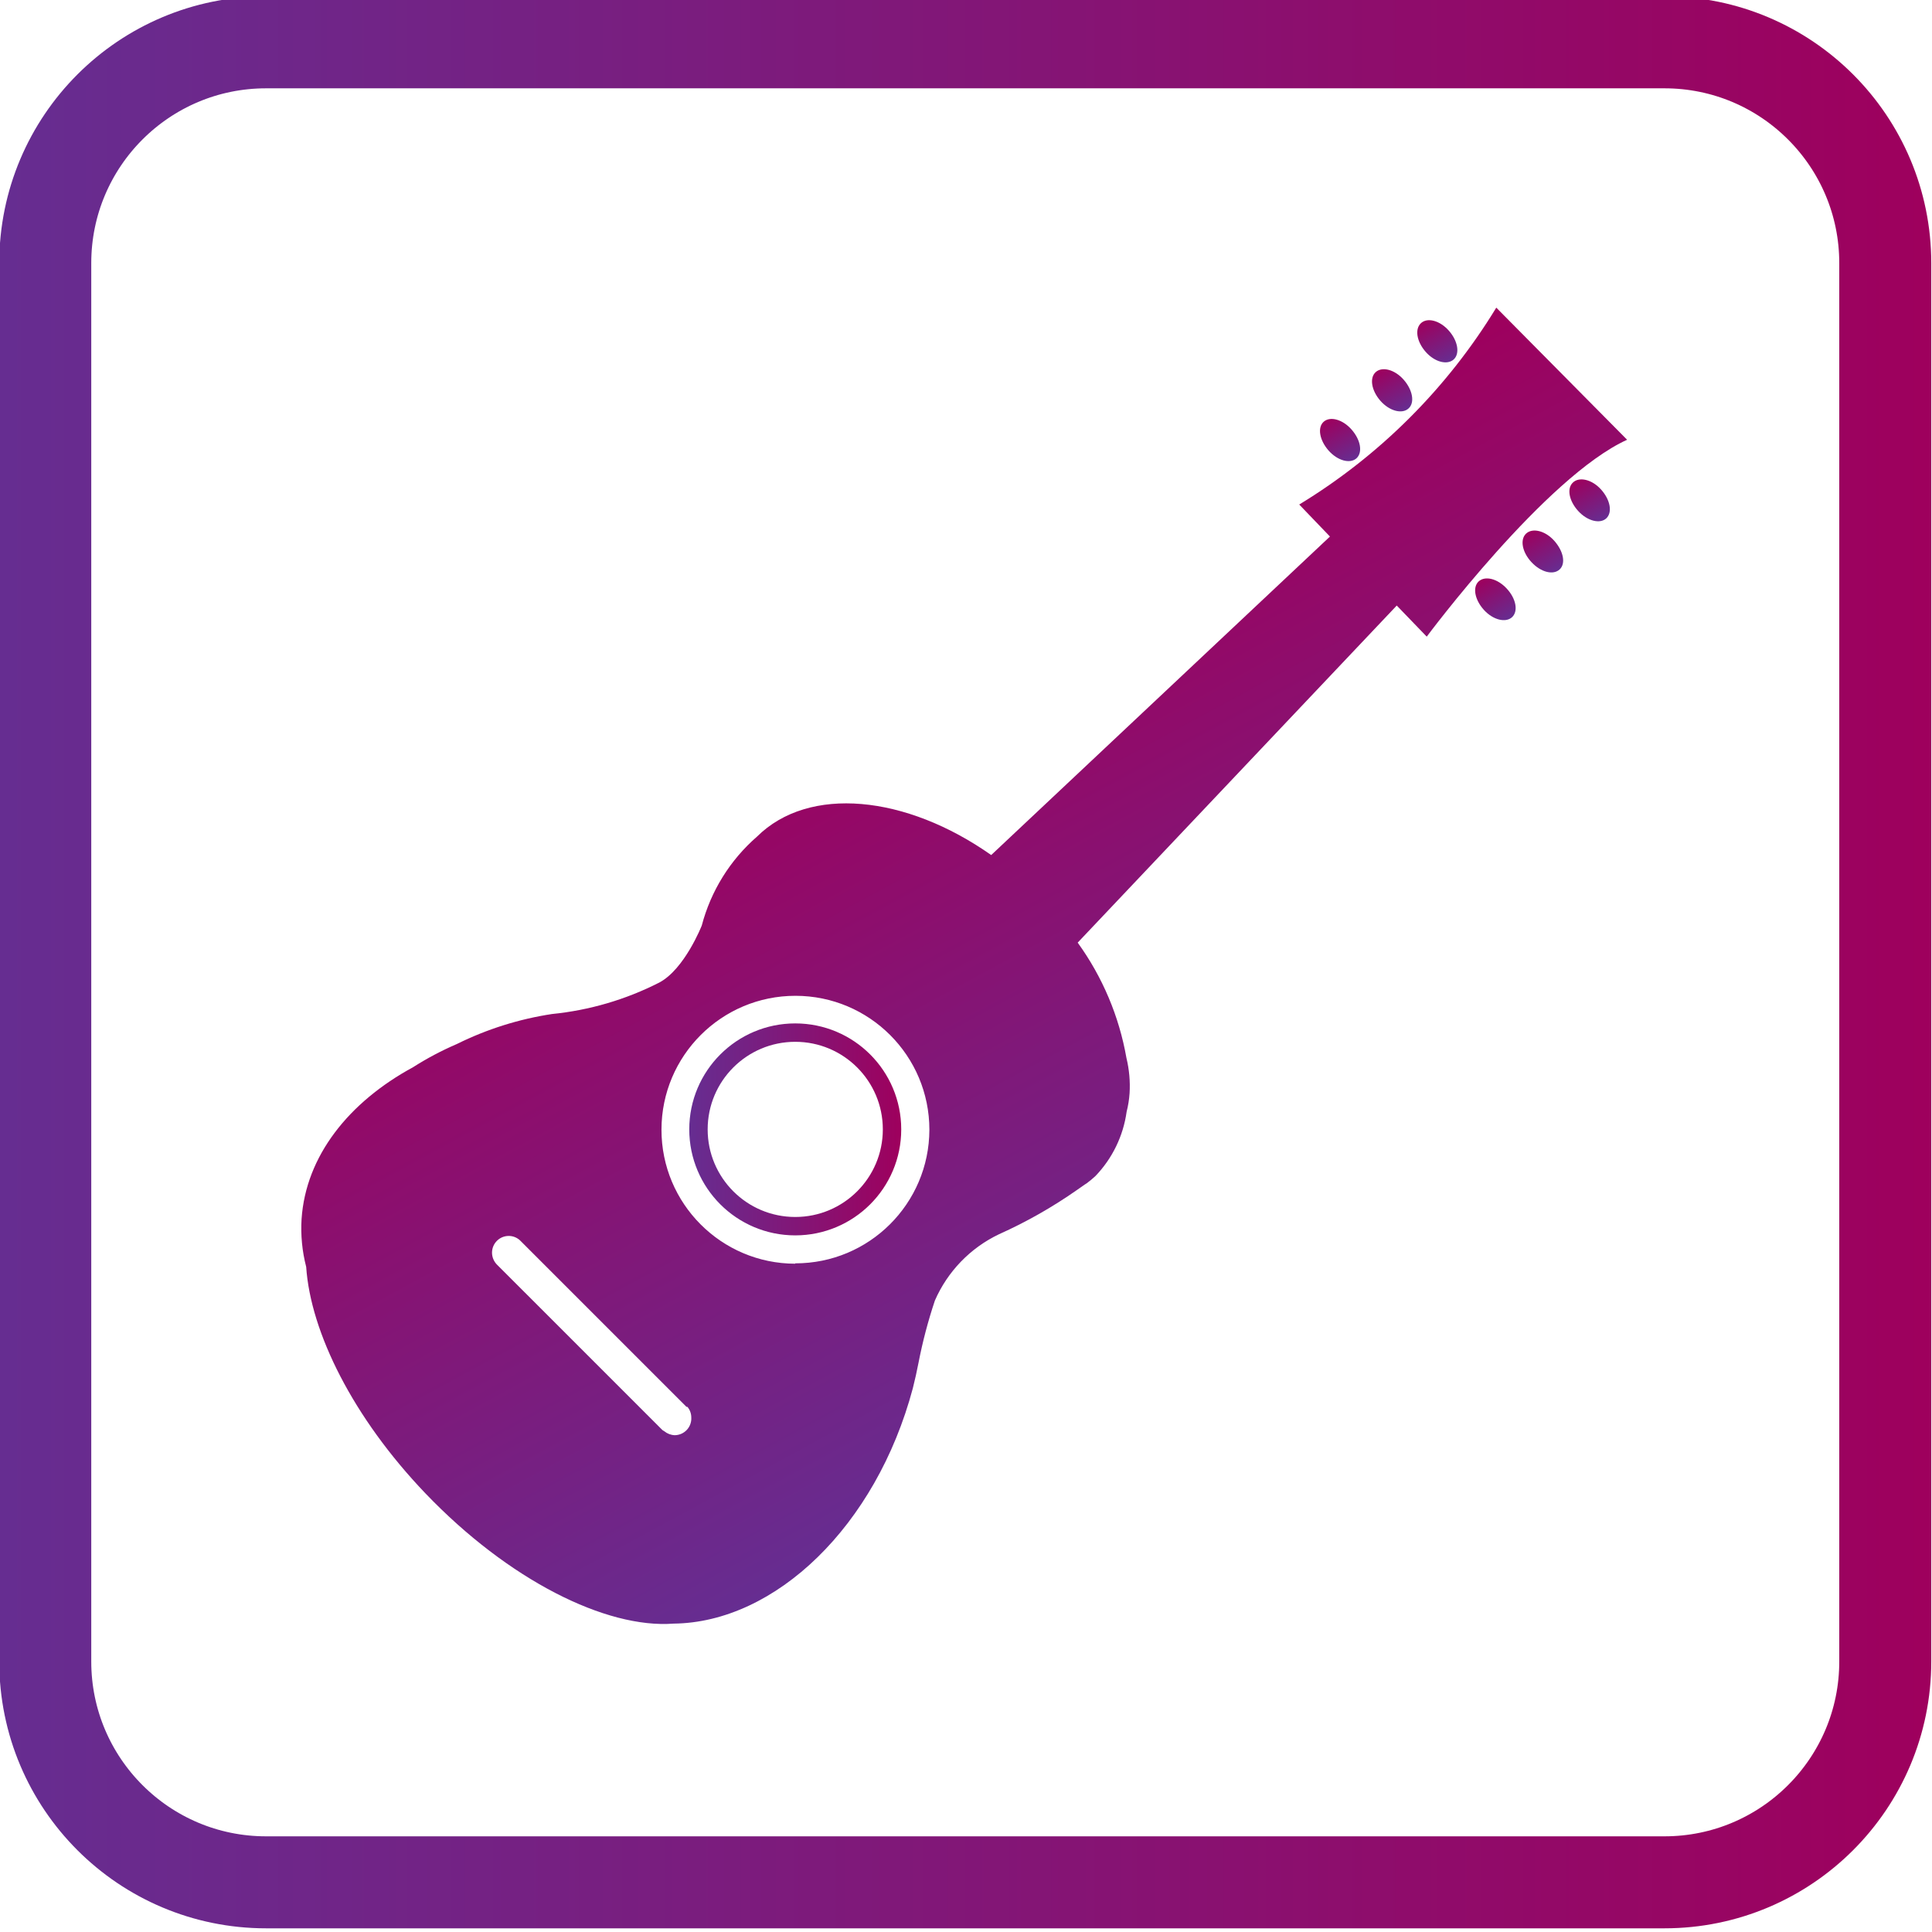
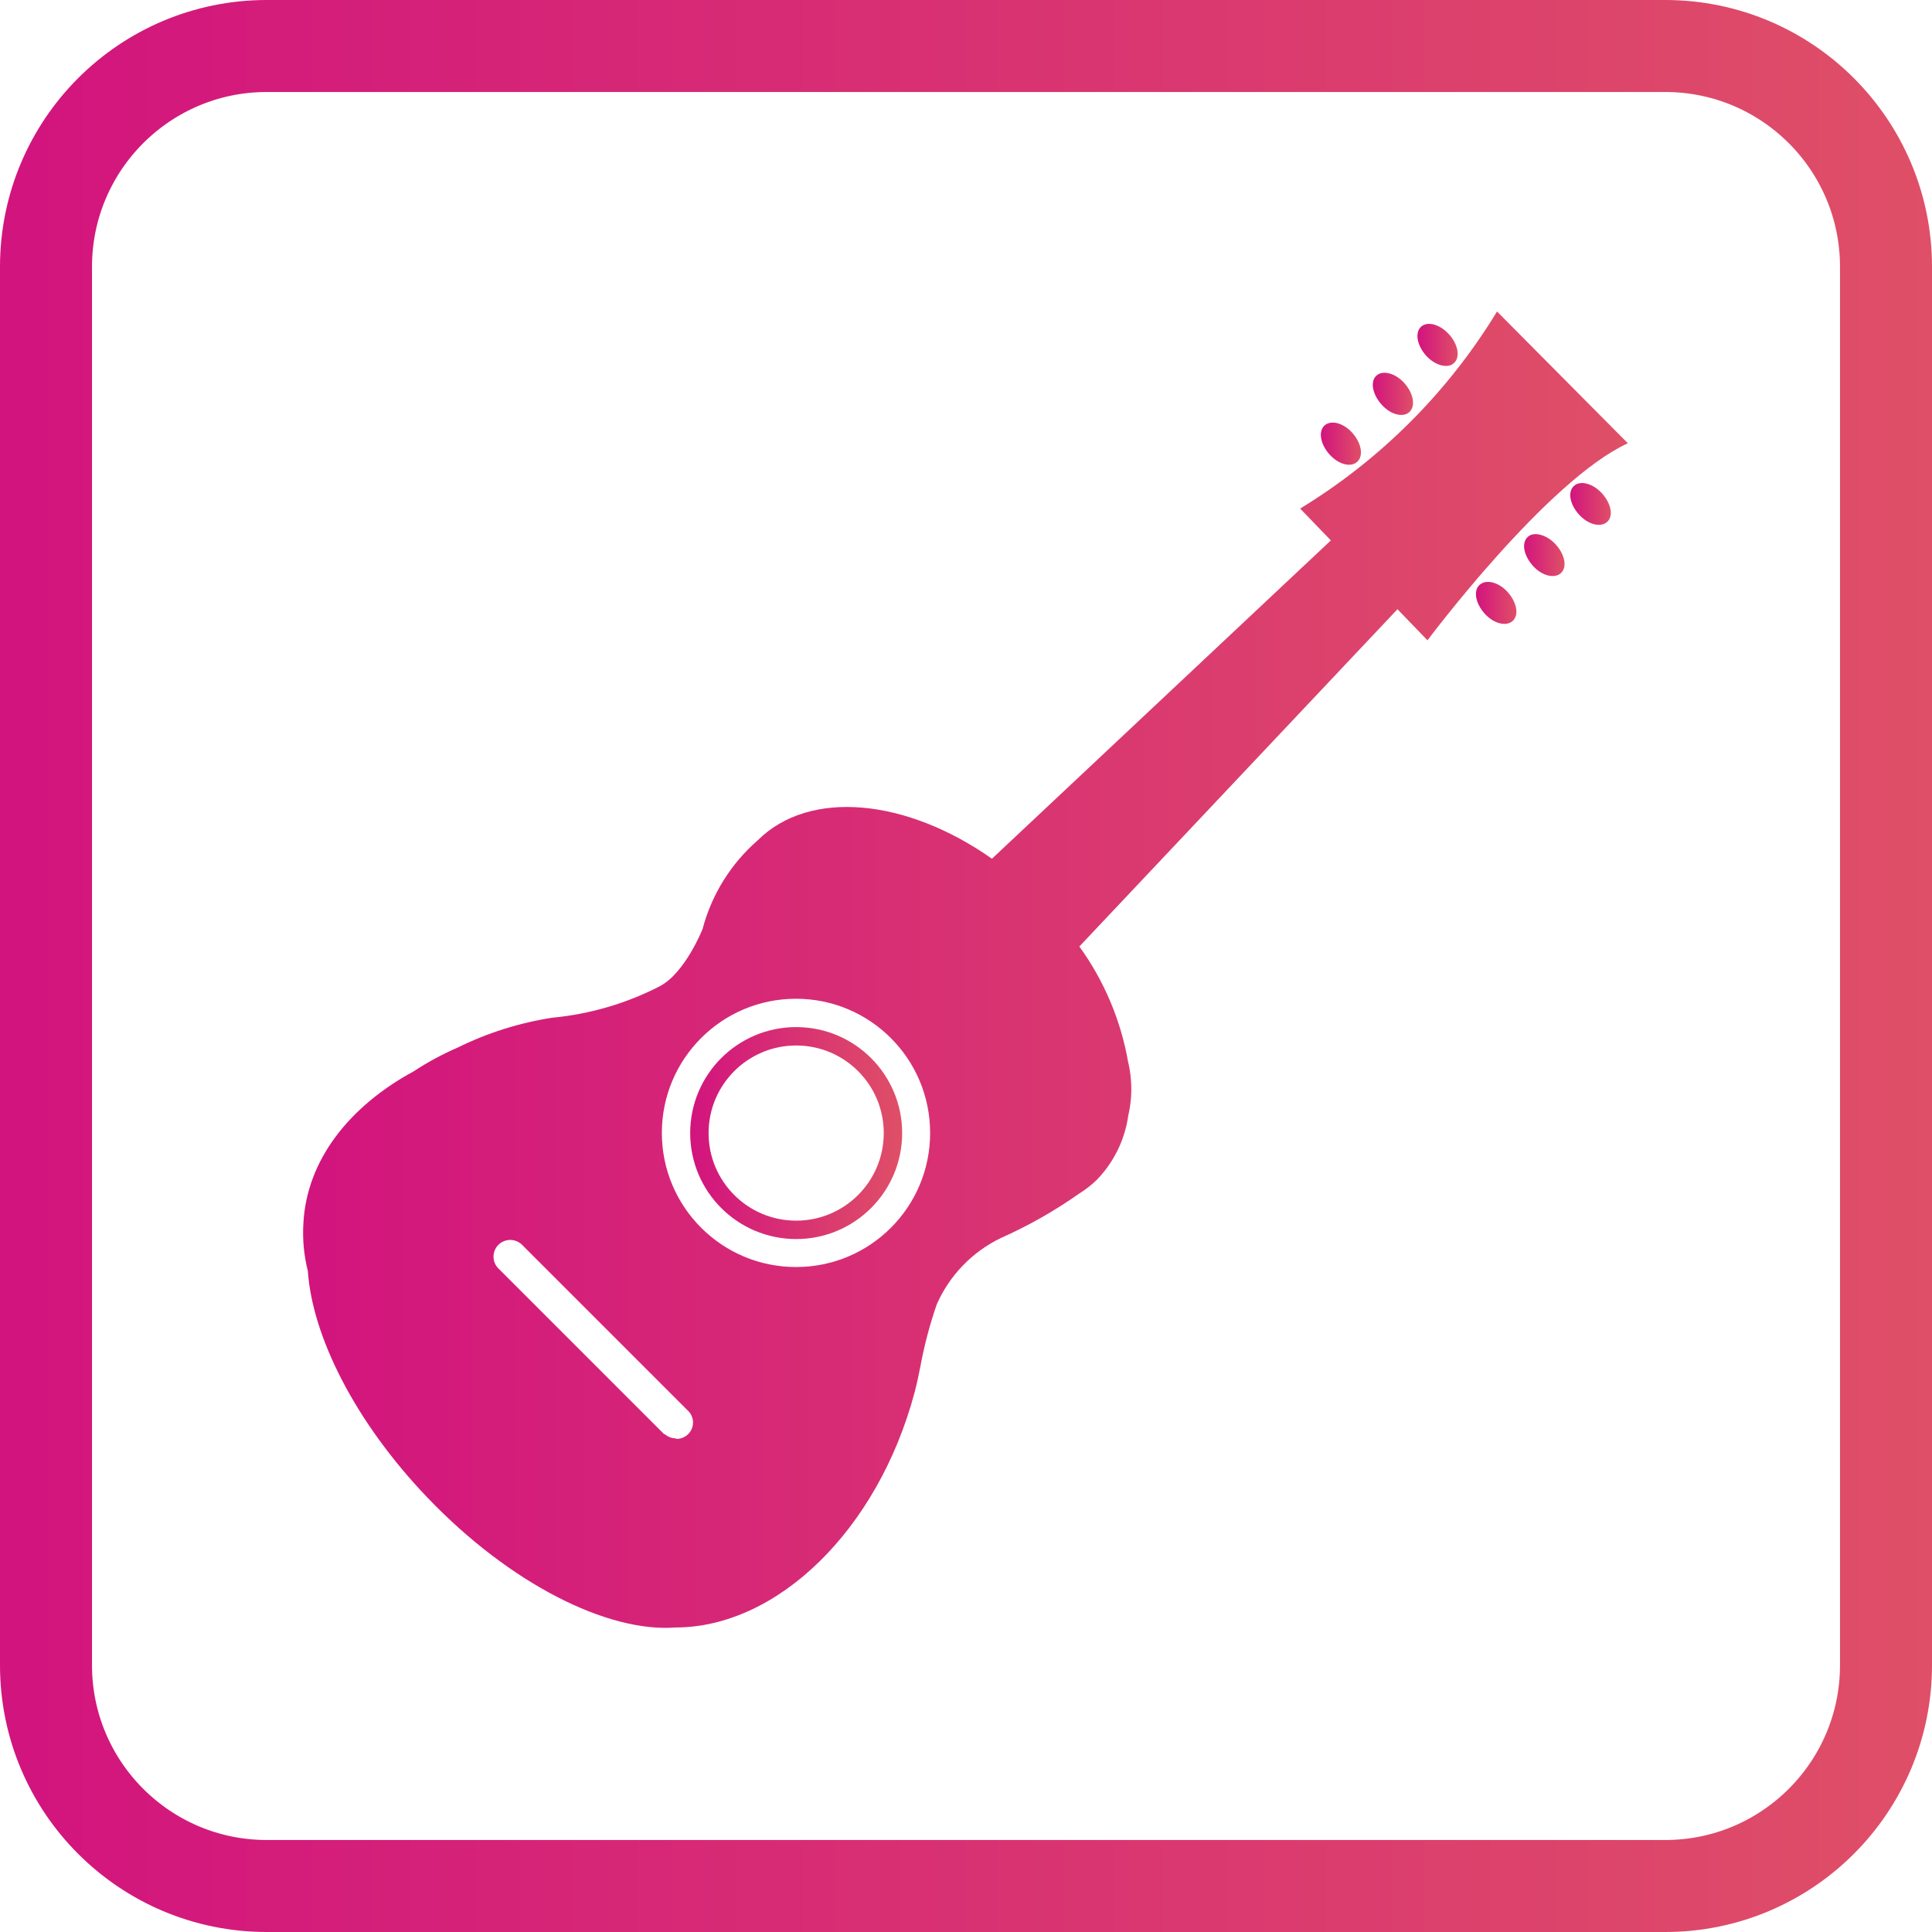
- <svg xmlns="http://www.w3.org/2000/svg" xmlns:xlink="http://www.w3.org/1999/xlink" viewBox="0 0 105 105">
+ <svg xmlns="http://www.w3.org/2000/svg" xmlns:xlink="http://www.w3.org/1999/xlink" id="acousticGuitar" viewBox="0 0 105 105">
  <defs>
    <style>.cls-1{fill:url(#linear-gradient);}.cls-2,.cls-9{fill:none;stroke-miterlimit:10;}.cls-2{stroke:url(#linear-gradient-2);}.cls-3{fill:url(#linear-gradient-3);}.cls-4{fill:url(#linear-gradient-4);}.cls-5{fill:url(#linear-gradient-5);}.cls-6{fill:url(#linear-gradient-6);}.cls-7{fill:url(#linear-gradient-7);}.cls-8{fill:url(#linear-gradient-8);}.cls-9{stroke-width:5px;stroke:url(#linear-gradient-9);}</style>
-     <linearGradient id="linear-gradient" x1="66.47" y1="73.35" x2="46.11" y2="35.81" gradientUnits="userSpaceOnUse">
-       <stop offset="0" stop-color="#662d91" />
-       <stop offset="1" stop-color="#9e005d" />
+     <linearGradient id="linear-gradient" x1="16.4" y1="52.77" x2="88.45" y2="52.77" gradientUnits="userSpaceOnUse">
+       <stop offset="0" stop-color="#d2147e" />
+       <stop offset="1" stop-color="#df4f67" />
    </linearGradient>
-     <linearGradient id="linear-gradient-2" x1="37.47" y1="61.38" x2="48.98" y2="61.38" xlink:href="#linear-gradient" />
-     <linearGradient id="linear-gradient-3" x1="73.45" y1="25.07" x2="72.21" y2="22.76" xlink:href="#linear-gradient" />
-     <linearGradient id="linear-gradient-4" x1="76.28" y1="22.36" x2="75.03" y2="20.06" xlink:href="#linear-gradient" />
-     <linearGradient id="linear-gradient-5" x1="78.74" y1="19.7" x2="77.49" y2="17.4" xlink:href="#linear-gradient" />
-     <linearGradient id="linear-gradient-6" x1="81.84" y1="33.67" x2="80.59" y2="31.37" gradientTransform="translate(-0.6 1.74) rotate(-1.19)" xlink:href="#linear-gradient" />
-     <linearGradient id="linear-gradient-7" x1="84.47" y1="31.13" x2="83.22" y2="28.82" gradientTransform="translate(-0.6 1.74) rotate(-1.19)" xlink:href="#linear-gradient" />
-     <linearGradient id="linear-gradient-8" x1="87.07" y1="28.4" x2="85.83" y2="26.1" gradientTransform="translate(-0.6 1.74) rotate(-1.19)" xlink:href="#linear-gradient" />
-     <linearGradient id="linear-gradient-9" x1="-0.04" y1="52.3" x2="104.96" y2="52.3" xlink:href="#linear-gradient" />
+     <linearGradient id="linear-gradient-2" x1="37.51" y1="61.58" x2="49.02" y2="61.58" xlink:href="#linear-gradient" />
+     <linearGradient id="linear-gradient-3" x1="71.76" y1="24.18" x2="73.94" y2="24.18" xlink:href="#linear-gradient" />
+     <linearGradient id="linear-gradient-4" x1="74.59" y1="21.48" x2="76.77" y2="21.48" xlink:href="#linear-gradient" />
+     <linearGradient id="linear-gradient-5" x1="77.05" y1="18.81" x2="79.23" y2="18.81" xlink:href="#linear-gradient" />
+     <linearGradient id="linear-gradient-6" x1="80.19" y1="32.83" x2="82.4" y2="32.83" xlink:href="#linear-gradient" />
+     <linearGradient id="linear-gradient-7" x1="82.77" y1="30.24" x2="84.97" y2="30.24" xlink:href="#linear-gradient" />
+     <linearGradient id="linear-gradient-8" x1="85.32" y1="27.46" x2="87.52" y2="27.46" xlink:href="#linear-gradient" />
+     <linearGradient id="linear-gradient-9" x1="0" y1="52.5" x2="105" y2="52.5" xlink:href="#linear-gradient" />
  </defs>
-   <g id="Guitar_2" data-name="Guitar 2">
-     <path class="cls-1" d="M77.54,34.6S84,25.91,88.43,23.9l-7.11-7.18a32,32,0,0,1-10.71,10.7l1.67,1.74L53.87,46.47c-4.63-3.26-9.91-3.8-12.73-1h0a9.66,9.66,0,0,0-3,4.83h0s-.93,2.37-2.31,3.1A16.44,16.44,0,0,1,30,55.11a17.61,17.61,0,0,0-5.17,1.63h0A16.64,16.64,0,0,0,22.45,58c-3.5,1.9-5.83,4.83-6.06,8.25a8.36,8.36,0,0,0,.25,2.6c.24,3.56,2.55,8.2,6.48,12.31,4.51,4.71,9.81,7.36,13.49,7.08,5.52-.06,11-5.29,13-12.79.12-.47.22-.93.31-1.39,0,0,0,0,0,0a26.52,26.52,0,0,1,.89-3.38,7.17,7.17,0,0,1,3.48-3.6,25.81,25.81,0,0,0,4.26-2.42l.4-.28.11-.07h0a5.71,5.71,0,0,0,.47-.39,6.29,6.29,0,0,0,1.7-3.5,5.63,5.63,0,0,0,.16-1,6.46,6.46,0,0,0-.17-1.92,15.16,15.16,0,0,0-2.65-6.27L75.91,32.91ZM36.67,78a.94.94,0,0,1-.56-.21h0L36,77.72l0,0-9-9h0a.93.93,0,0,1-.26-.64.91.91,0,0,1,.91-.91.9.9,0,0,1,.66.29l9,9,0,0,.05,0h0a.89.89,0,0,1,.21.57A.91.91,0,0,1,36.67,78Zm6.55-9.32a7.28,7.28,0,1,1,7.29-7.28A7.28,7.28,0,0,1,43.22,68.66Z" />
-     <circle class="cls-2" cx="43.22" cy="61.38" r="5.26" />
-     <path class="cls-3" d="M73.72,24.91c.35-.32.23-1-.26-1.56s-1.17-.74-1.52-.43-.23,1,.26,1.56S73.37,25.22,73.72,24.91Z" />
-     <path class="cls-4" d="M76.55,22.2c.35-.31.23-1-.26-1.56s-1.17-.73-1.52-.42-.24,1,.25,1.56S76.2,22.52,76.55,22.2Z" />
-     <path class="cls-5" d="M79,19.54c.35-.31.24-1-.25-1.56s-1.17-.74-1.52-.42-.24,1,.25,1.56S78.65,19.85,79,19.54Z" />
-     <path class="cls-6" d="M80.36,31.6c-.34.32-.21,1,.29,1.55s1.19.71,1.53.39.22-1-.29-1.55S80.71,31.28,80.36,31.6Z" />
-     <path class="cls-7" d="M82.94,29c-.34.32-.22,1,.29,1.55s1.18.72,1.53.4.21-1-.29-1.56S83.28,28.68,82.94,29Z" />
-     <path class="cls-8" d="M85.49,26.22c-.35.32-.22,1,.28,1.55s1.19.72,1.53.4.22-1-.28-1.56S85.83,25.9,85.49,26.22Z" />
+   <g id="guitarBody">
+     <path class="cls-1" d="M77.56,34.87s6.49-8.69,10.89-10.71L81.34,17a32,32,0,0,1-10.7,10.71l1.67,1.73L53.89,46.74c-4.63-3.26-9.91-3.81-12.73-1v0a9.66,9.66,0,0,0-3,4.83v0s-.94,2.37-2.32,3.1A16.08,16.08,0,0,1,30,55.38,17.74,17.74,0,0,0,24.86,57h0a15.71,15.71,0,0,0-2.39,1.29c-3.49,1.89-5.82,4.82-6,8.25a8.42,8.42,0,0,0,.24,2.6c.24,3.55,2.56,8.2,6.49,12.31,4.5,4.71,9.81,7.35,13.49,7.07,5.52,0,11-5.28,13-12.79.12-.46.22-.93.31-1.39,0,0,0,0,0,0a23.34,23.34,0,0,1,.89-3.38,7.26,7.26,0,0,1,3.47-3.6,25.24,25.24,0,0,0,4.27-2.42c.13-.09.27-.17.39-.27l.11-.08h0a5.72,5.72,0,0,0,.46-.4,6.27,6.27,0,0,0,1.71-3.5,6.51,6.51,0,0,0,.15-1,6.42,6.42,0,0,0-.16-1.91,15.19,15.19,0,0,0-2.65-6.27L75.93,33.18ZM36.7,78.24a.89.89,0,0,1-.57-.21h0L36.06,78l0,0-9-9h0a.9.9,0,0,1-.26-.63.91.91,0,0,1,1.57-.63l9,9,0,0,.06.06h0a.89.89,0,0,1-.7,1.47Zm6.55-9.31a7.29,7.29,0,1,1,7.28-7.28A7.28,7.28,0,0,1,43.25,68.93Z" transform="translate(0.02 -0.07)" />
  </g>
-   <g id="Layer_1" data-name="Layer 1">
-     <rect class="cls-9" x="2.46" y="2.3" width="100" height="100" rx="12" />
-   </g>
+   <circle id="guitarCenter" class="cls-2" cx="43.27" cy="61.58" r="5.26" />
+   <path id="bottomLeft" class="cls-3" d="M73.74,25.17c.35-.31.24-1-.25-1.56s-1.17-.73-1.52-.42-.24,1,.25,1.56S73.39,25.49,73.74,25.17Z" transform="translate(0.02 -0.07)" />
+   <path id="middleLeft" class="cls-4" d="M76.57,22.47c.35-.32.24-1-.25-1.56s-1.18-.74-1.53-.43-.23,1,.26,1.56S76.22,22.78,76.57,22.47Z" transform="translate(0.02 -0.07)" />
+   <path id="topLeft" class="cls-5" d="M79,19.8c.35-.31.23-1-.26-1.55s-1.17-.74-1.52-.43-.24,1,.25,1.56S78.68,20.12,79,19.8Z" transform="translate(0.02 -0.07)" />
+   <path id="bottomRight" class="cls-6" d="M80.39,31.86c-.35.32-.22,1,.28,1.56s1.19.71,1.53.39.22-1-.28-1.56S80.73,31.54,80.39,31.86Z" transform="translate(0.02 -0.07)" />
+   <path id="middleRight" class="cls-7" d="M83,29.26c-.34.33-.21,1,.29,1.56s1.19.71,1.53.39.21-1-.29-1.55S83.31,28.94,83,29.26Z" transform="translate(0.02 -0.07)" />
+   <path id="topRight" class="cls-8" d="M85.51,26.49c-.34.32-.21,1,.29,1.55s1.18.71,1.53.39.21-1-.29-1.55S85.85,26.16,85.51,26.49Z" transform="translate(0.02 -0.07)" />
+   <rect id="border" class="cls-9" x="2.5" y="2.5" width="100" height="100" rx="12" />
</svg>
